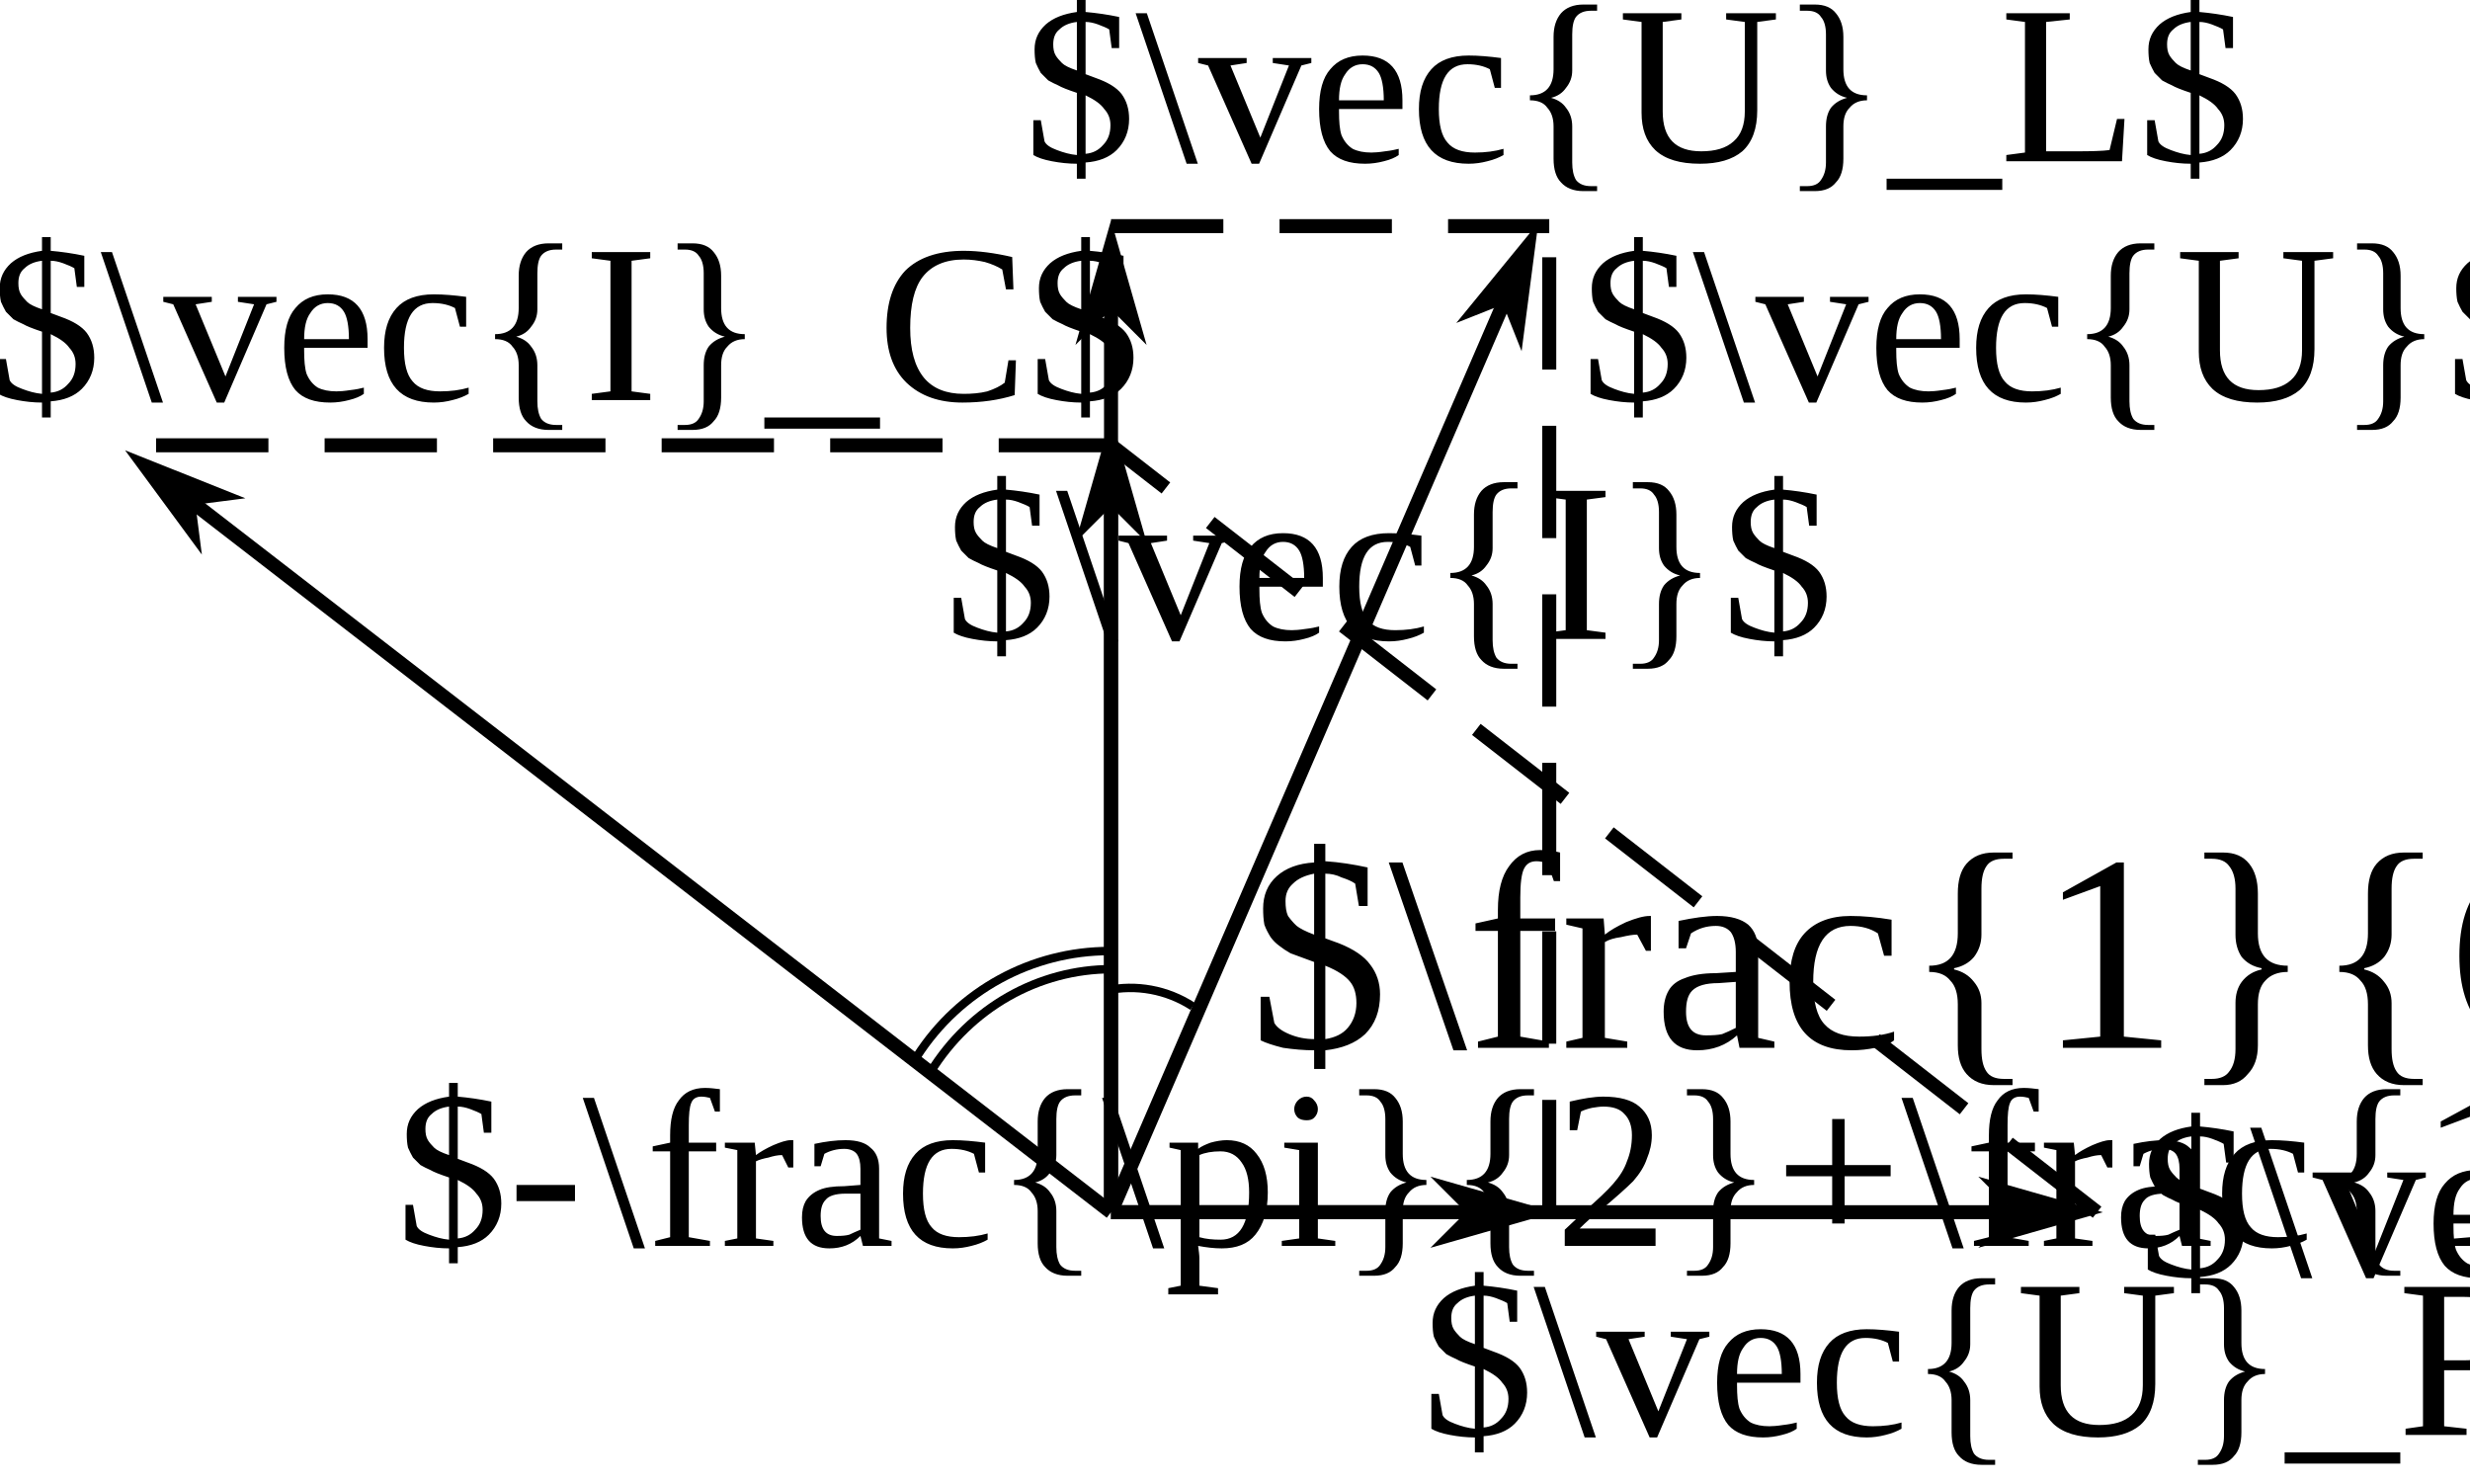
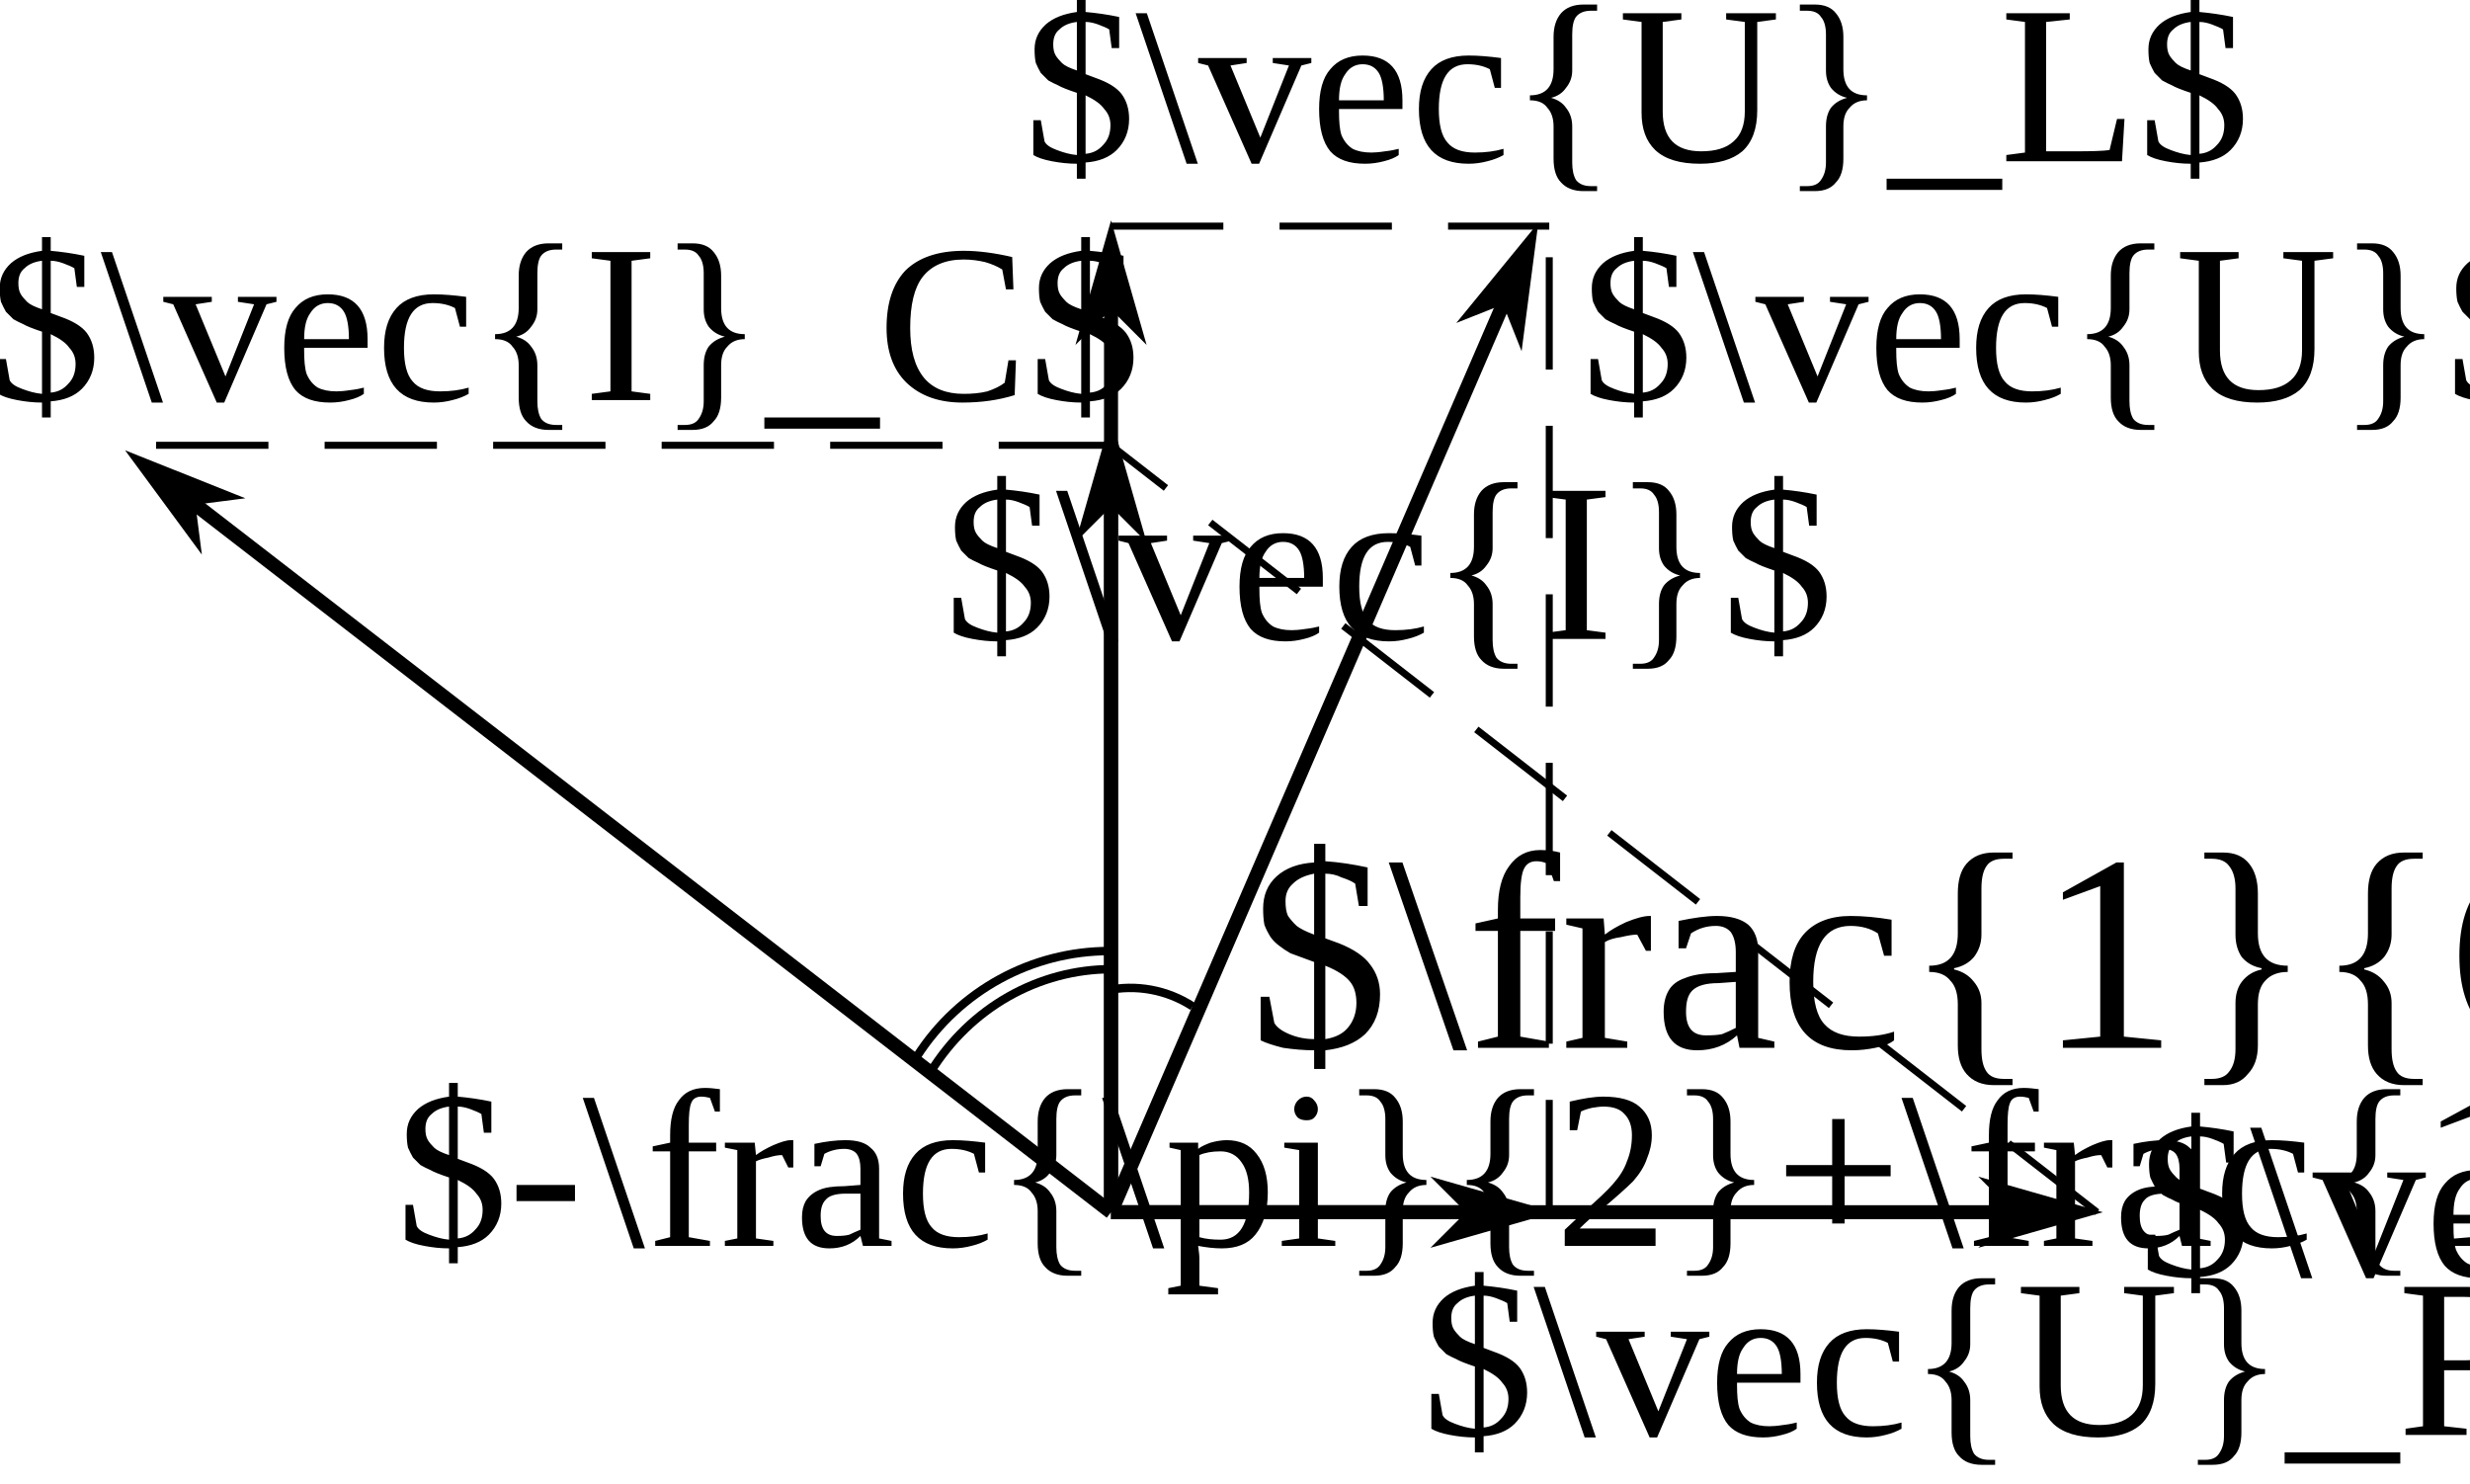
<svg xmlns="http://www.w3.org/2000/svg" width="3.102cm" height="1.863cm" viewBox="0 0 31.019 18.635" version="1.1" id="svg2280">
  <defs id="defs2274">
    <marker style="overflow:visible" id="marker3279" refX="0" refY="0" orient="auto">
      <path transform="matrix(-0.4,0,0,-0.4,-4,0)" style="fill:#000000;fill-opacity:1;fill-rule:evenodd;stroke:#000000;stroke-width:1pt;stroke-opacity:1" d="M 0,0 5,-5 -12.5,0 5,5 0,0 Z" id="path3277" />
    </marker>
    <marker orient="auto" refY="0" refX="0" id="marker3221" style="overflow:visible">
      <path id="path3219" d="M 0,0 5,-5 -12.5,0 5,5 0,0 Z" style="fill:#000000;fill-opacity:1;fill-rule:evenodd;stroke:#000000;stroke-width:1pt;stroke-opacity:1" transform="matrix(-0.4,0,0,-0.4,-4,0)" />
    </marker>
    <marker style="overflow:visible" id="marker3103" refX="0" refY="0" orient="auto">
      <path transform="matrix(-0.4,0,0,-0.4,-4,0)" style="fill:#000000;fill-opacity:1;fill-rule:evenodd;stroke:#000000;stroke-width:1pt;stroke-opacity:1" d="M 0,0 5,-5 -12.5,0 5,5 0,0 Z" id="path3101" />
    </marker>
    <marker orient="auto" refY="0" refX="0" id="marker2941" style="overflow:visible">
      <path id="path2939" d="M 0,0 5,-5 -12.5,0 5,5 0,0 Z" style="fill:#000000;fill-opacity:1;fill-rule:evenodd;stroke:#000000;stroke-width:1pt;stroke-opacity:1" transform="matrix(-0.4,0,0,-0.4,-4,0)" />
    </marker>
    <marker style="overflow:visible" id="marker2887" refX="0" refY="0" orient="auto">
      <path transform="matrix(-0.4,0,0,-0.4,-4,0)" style="fill:#000000;fill-opacity:1;fill-rule:evenodd;stroke:#000000;stroke-width:1pt;stroke-opacity:1" d="M 0,0 5,-5 -12.5,0 5,5 0,0 Z" id="path2885" />
    </marker>
    <marker orient="auto" refY="0" refX="0" id="Arrow1Mend" style="overflow:visible">
      <path id="path1571" d="M 0,0 5,-5 -12.5,0 5,5 0,0 Z" style="fill:#000000;fill-opacity:1;fill-rule:evenodd;stroke:#000000;stroke-width:1pt;stroke-opacity:1" transform="matrix(-0.4,0,0,-0.4,-4,0)" />
    </marker>
    <marker orient="auto" refY="0" refX="0" id="Arrow1Send" style="overflow:visible">
      <path id="path1577" d="M 0,0 5,-5 -12.5,0 5,5 0,0 Z" style="fill:#000000;fill-opacity:1;fill-rule:evenodd;stroke:#000000;stroke-width:1pt;stroke-opacity:1" transform="matrix(-0.2,0,0,-0.2,-1.2,0)" />
    </marker>
  </defs>
  <g id="layer1" transform="translate(-36.14883,-265.9743)">
    <path style="fill:none;stroke:#000000;stroke-width:0.176;stroke-linecap:butt;stroke-linejoin:miter;stroke-miterlimit:4;stroke-dasharray:none;stroke-opacity:1;marker-end:url(#Arrow1Mend)" d="m 50.101,281.202 12.112,0" id="path2827" />
    <path style="fill:none;stroke:#000000;stroke-width:0.176;stroke-linecap:butt;stroke-linejoin:miter;stroke-miterlimit:4;stroke-dasharray:none;stroke-opacity:1;marker-end:url(#marker2887)" d="m 50.101,281.202 0,-12.112" id="path2829" />
    <path style="fill:none;stroke:#000000;stroke-width:0.176;stroke-linecap:butt;stroke-linejoin:miter;stroke-miterlimit:4;stroke-dasharray:none;stroke-opacity:1;marker-end:url(#marker2941)" d="m 50.101,281.202 0,-9.634" id="path2931" />
-     <path style="fill:none;stroke:#000000;stroke-width:0.176;stroke-linecap:butt;stroke-linejoin:miter;stroke-miterlimit:4;stroke-dasharray:1.411,0.706;stroke-dashoffset:0;stroke-opacity:1" d="m 50.101,271.568 -12.387,0" id="path3081" />
-     <path style="fill:none;stroke:#000000;stroke-width:0.176;stroke-linecap:butt;stroke-linejoin:miter;stroke-miterlimit:4;stroke-dasharray:1.411,0.706;stroke-dashoffset:0;stroke-opacity:1" d="M 62.488,281.202 50.101,271.568" id="path3083" />
-     <path style="fill:none;stroke:#000000;stroke-width:0.176;stroke-linecap:butt;stroke-linejoin:miter;stroke-miterlimit:4;stroke-dasharray:1.411,0.706;stroke-dashoffset:0;stroke-opacity:1" d="m 50.101,268.815 5.505,0" id="path3085" />
-     <path style="fill:none;stroke:#000000;stroke-width:0.176;stroke-linecap:butt;stroke-linejoin:miter;stroke-miterlimit:4;stroke-dasharray:1.411,0.706;stroke-dashoffset:0;stroke-opacity:1" d="m 55.606,281.202 0,-12.387" id="path3087" />
+     <path style="fill:none;stroke:#000000;stroke-width:0.088;stroke-linecap:butt;stroke-linejoin:miter;stroke-miterlimit:4;stroke-dasharray:1.411, 0.706;stroke-dashoffset:0;stroke-opacity:1" d="m 50.101,271.568 -12.387,0" id="path3081" />
+     <path style="fill:none;stroke:#000000;stroke-width:0.088;stroke-linecap:butt;stroke-linejoin:miter;stroke-miterlimit:4;stroke-dasharray:1.411, 0.706;stroke-dashoffset:0;stroke-opacity:1" d="M 62.488,281.202 50.101,271.568" id="path3083" />
+     <path style="fill:none;stroke:#000000;stroke-width:0.088;stroke-linecap:butt;stroke-linejoin:miter;stroke-miterlimit:4;stroke-dasharray:1.411, 0.706;stroke-dashoffset:0;stroke-opacity:1" d="m 50.101,268.815 5.505,0" id="path3085" />
+     <path style="fill:none;stroke:#000000;stroke-width:0.088;stroke-linecap:butt;stroke-linejoin:miter;stroke-miterlimit:4;stroke-dasharray:1.411, 0.706;stroke-dashoffset:0;stroke-opacity:1" d="m 55.606,281.202 0,-12.387" id="path3087" />
    <path style="fill:none;stroke:#000000;stroke-width:0.176;stroke-linecap:butt;stroke-linejoin:miter;stroke-miterlimit:4;stroke-dasharray:none;stroke-opacity:1;marker-end:url(#marker3103)" d="M 50.101,281.202 37.99,271.843" id="path3089" />
    <path style="fill:none;stroke:#000000;stroke-width:0.176;stroke-linecap:butt;stroke-linejoin:miter;stroke-miterlimit:4;stroke-dasharray:none;stroke-opacity:1;marker-end:url(#marker3221)" d="M 50.101,281.202 55.331,269.091" id="path3091" />
    <path style="fill:none;stroke:#000000;stroke-width:0.176;stroke-linecap:butt;stroke-linejoin:miter;stroke-miterlimit:4;stroke-dasharray:none;stroke-opacity:1;marker-end:url(#marker3279)" d="m 50.101,281.202 5.23,0" id="path3093" />
    <path style="opacity:1;fill:none;fill-opacity:1;stroke:#000000;stroke-width:0.106;stroke-linecap:butt;stroke-linejoin:round;stroke-miterlimit:4;stroke-dasharray:none;stroke-dashoffset:0;stroke-opacity:1;paint-order:markers fill stroke" id="path3911" d="m 15.214,282.872 a 2.873,2.873 0 0 1 2.554,-1.034" transform="matrix(0.9933568,-0.1150747,0.1150747,0.9933568,0,0)" />
    <path style="opacity:1;fill:none;fill-opacity:1;stroke:#000000;stroke-width:0.106;stroke-linecap:butt;stroke-linejoin:round;stroke-miterlimit:4;stroke-dasharray:none;stroke-dashoffset:0;stroke-opacity:1;paint-order:markers fill stroke" id="path3932" d="m 56.789,277.119 a 1.436,1.436 0 0 1 1.092,0.173" transform="matrix(0.9997048,0.02429558,-0.02429558,0.9997048,0,0)" />
    <g id="layer3">
      <text xml:space="preserve" style="font-style:normal;font-variant:normal;font-weight:normal;font-stretch:normal;font-size:2.822px;line-height:1.25;font-family:'Times New Roman';-inkscape-font-specification:'Times New Roman, Normal';text-align:start;letter-spacing:0px;word-spacing:0px;writing-mode:lr-tb;text-anchor:start;fill:#000000;fill-opacity:1;stroke:none;stroke-width:0.265" x="49" y="268" id="text3937">
        <tspan id="tspan3935" x="49" y="268" style="stroke-width:0.265">$\vec{U}_L$</tspan>
      </text>
      <text xml:space="preserve" style="font-style:normal;font-variant:normal;font-weight:normal;font-stretch:normal;font-size:2.822px;line-height:1.25;font-family:'Times New Roman';-inkscape-font-specification:'Times New Roman, Normal';text-align:start;letter-spacing:0px;word-spacing:0px;writing-mode:lr-tb;text-anchor:start;fill:#000000;fill-opacity:1;stroke:none;stroke-width:0.265" x="56" y="271" id="text3941">
        <tspan id="tspan3939" x="56" y="271" style="stroke-width:0.265">$\vec{U}$</tspan>
      </text>
      <text xml:space="preserve" style="font-style:normal;font-variant:normal;font-weight:normal;font-stretch:normal;font-size:2.822px;line-height:1.25;font-family:'Times New Roman';-inkscape-font-specification:'Times New Roman, Normal';text-align:start;letter-spacing:0px;word-spacing:0px;writing-mode:lr-tb;text-anchor:start;fill:#000000;fill-opacity:1;stroke:none;stroke-width:0.265" x="48" y="274" id="text3945">
        <tspan id="tspan3943" x="48" y="274" style="stroke-width:0.265">$\vec{I}$</tspan>
      </text>
      <text xml:space="preserve" style="font-style:normal;font-variant:normal;font-weight:normal;font-stretch:normal;font-size:2.822px;line-height:1.25;font-family:'Times New Roman';-inkscape-font-specification:'Times New Roman, Normal';text-align:start;letter-spacing:0px;word-spacing:0px;writing-mode:lr-tb;text-anchor:start;fill:#000000;fill-opacity:1;stroke:none;stroke-width:0.265" x="63" y="282" id="text3949">
        <tspan id="tspan3947" x="63" y="282" style="stroke-width:0.265">$\vec{I}_L$</tspan>
      </text>
      <text xml:space="preserve" style="font-style:normal;font-variant:normal;font-weight:normal;font-stretch:normal;font-size:2.822px;line-height:1.25;font-family:'Times New Roman';-inkscape-font-specification:'Times New Roman, Normal';text-align:start;letter-spacing:0px;word-spacing:0px;writing-mode:lr-tb;text-anchor:start;fill:#000000;fill-opacity:1;stroke:none;stroke-width:0.265" x="36" y="271" id="text3953">
        <tspan id="tspan3951" x="36" y="271" style="stroke-width:0.265">$\vec{I}_C$</tspan>
      </text>
      <text xml:space="preserve" style="font-style:normal;font-variant:normal;font-weight:normal;font-stretch:normal;font-size:2.822px;line-height:1.25;font-family:'Times New Roman';-inkscape-font-specification:'Times New Roman, Normal';text-align:start;letter-spacing:0px;word-spacing:0px;writing-mode:lr-tb;text-anchor:start;fill:#000000;fill-opacity:1;stroke:none;stroke-width:0.265" x="54" y="284" id="text3957">
        <tspan id="tspan3955" x="54" y="284" style="stroke-width:0.265">$\vec{U}_R$</tspan>
      </text>
      <text xml:space="preserve" style="font-style:normal;font-variant:normal;font-weight:normal;font-stretch:normal;font-size:2.822px;line-height:1.25;font-family:'Times New Roman';-inkscape-font-specification:'Times New Roman, Normal';text-align:start;letter-spacing:0px;word-spacing:0px;writing-mode:lr-tb;text-anchor:start;fill:#000000;fill-opacity:1;stroke:none;stroke-width:0.265" x="41.114" y="281.623" id="text3961">
        <tspan id="tspan3959" x="41.114" y="281.623" style="stroke-width:0.265">$-\frac{\pi}{2}+\frac{1}{Q}$</tspan>
      </text>
      <text xml:space="preserve" style="font-style:normal;font-variant:normal;font-weight:normal;font-stretch:normal;font-size:0.777px;line-height:1.25;font-family:'Times New Roman';-inkscape-font-specification:'Times New Roman, Normal';text-align:start;letter-spacing:0px;word-spacing:0px;writing-mode:lr-tb;text-anchor:start;fill:#000000;fill-opacity:1;stroke:none;stroke-width:0.176" x="51.823" y="279.136" id="text3965">
        <tspan id="tspan3963" x="51.823" y="279.136" style="font-size:3.528px;stroke-width:0.176">$\frac{1}{Q}$</tspan>
      </text>
    </g>
    <path transform="matrix(0.9928437,-0.1194211,0.1108824,0.9938335,0,0)" d="m 16.554,283.164 a 2.706,2.807 0 0 1 2.406,-1.011" id="path4284" style="opacity:1;fill:none;fill-opacity:1;stroke:#000000;stroke-width:0.106;stroke-linecap:butt;stroke-linejoin:round;stroke-miterlimit:4;stroke-dasharray:none;stroke-dashoffset:0;stroke-opacity:1;paint-order:markers fill stroke" />
  </g>
</svg>
